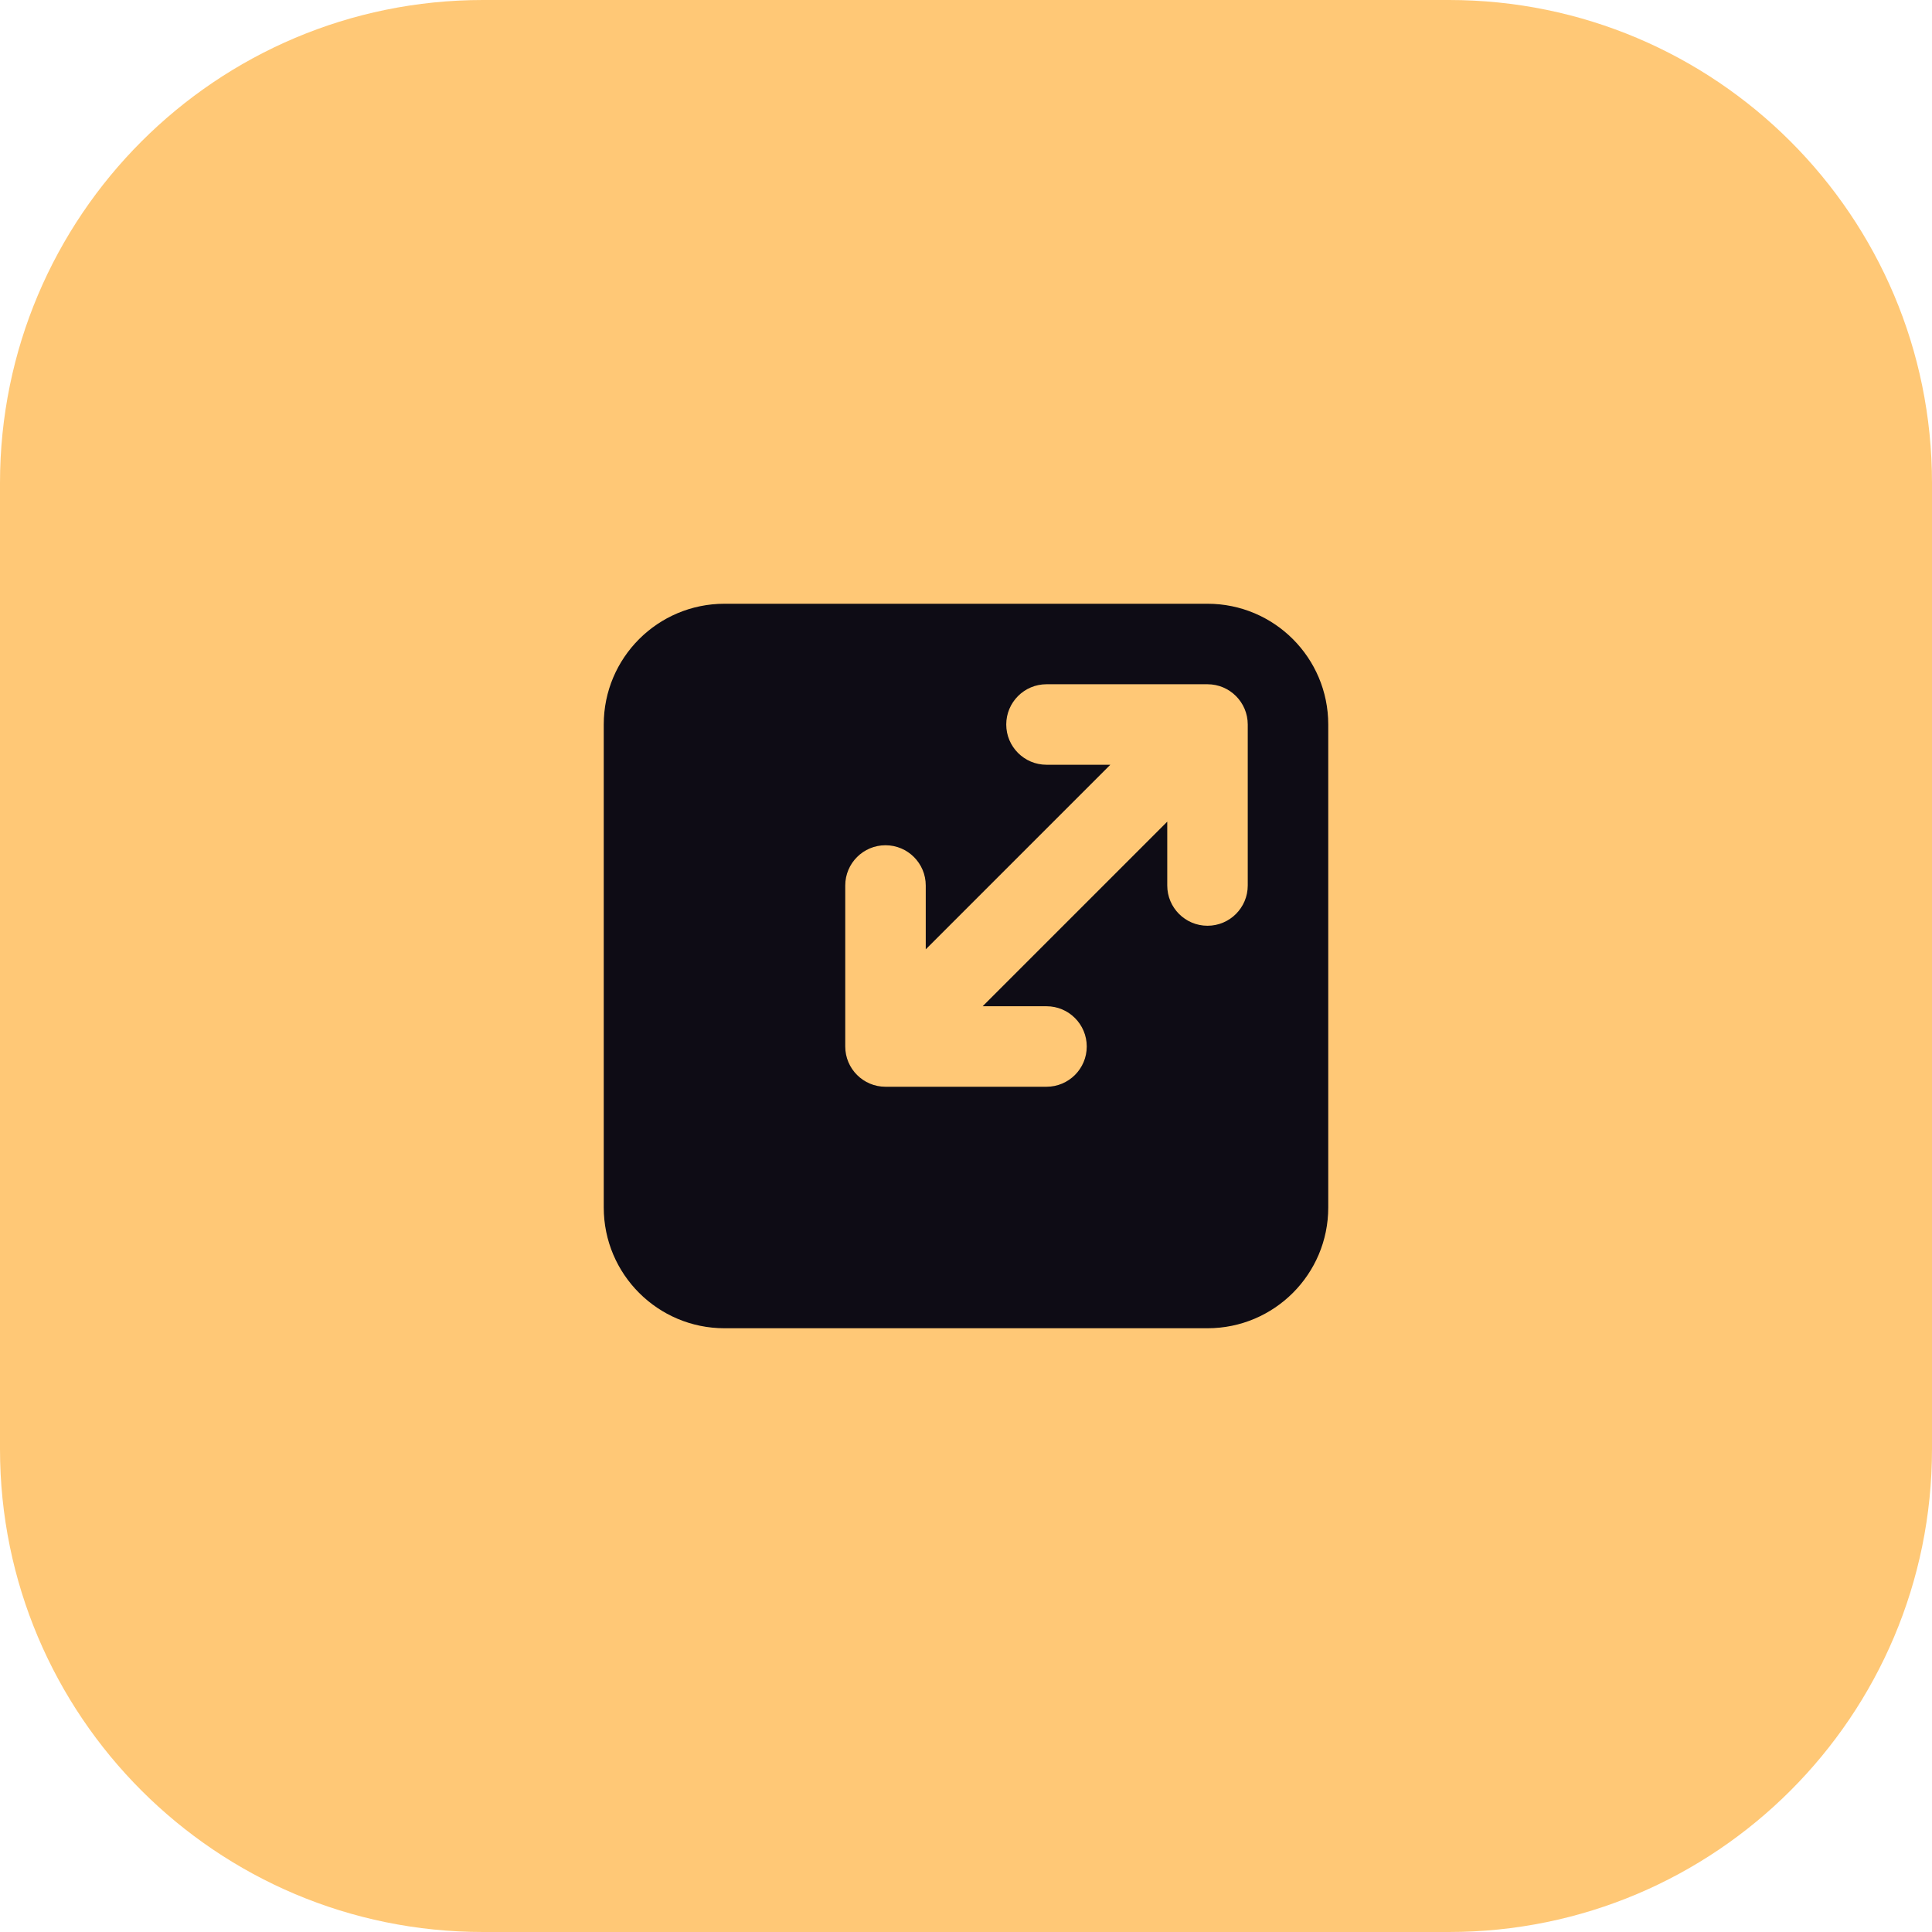
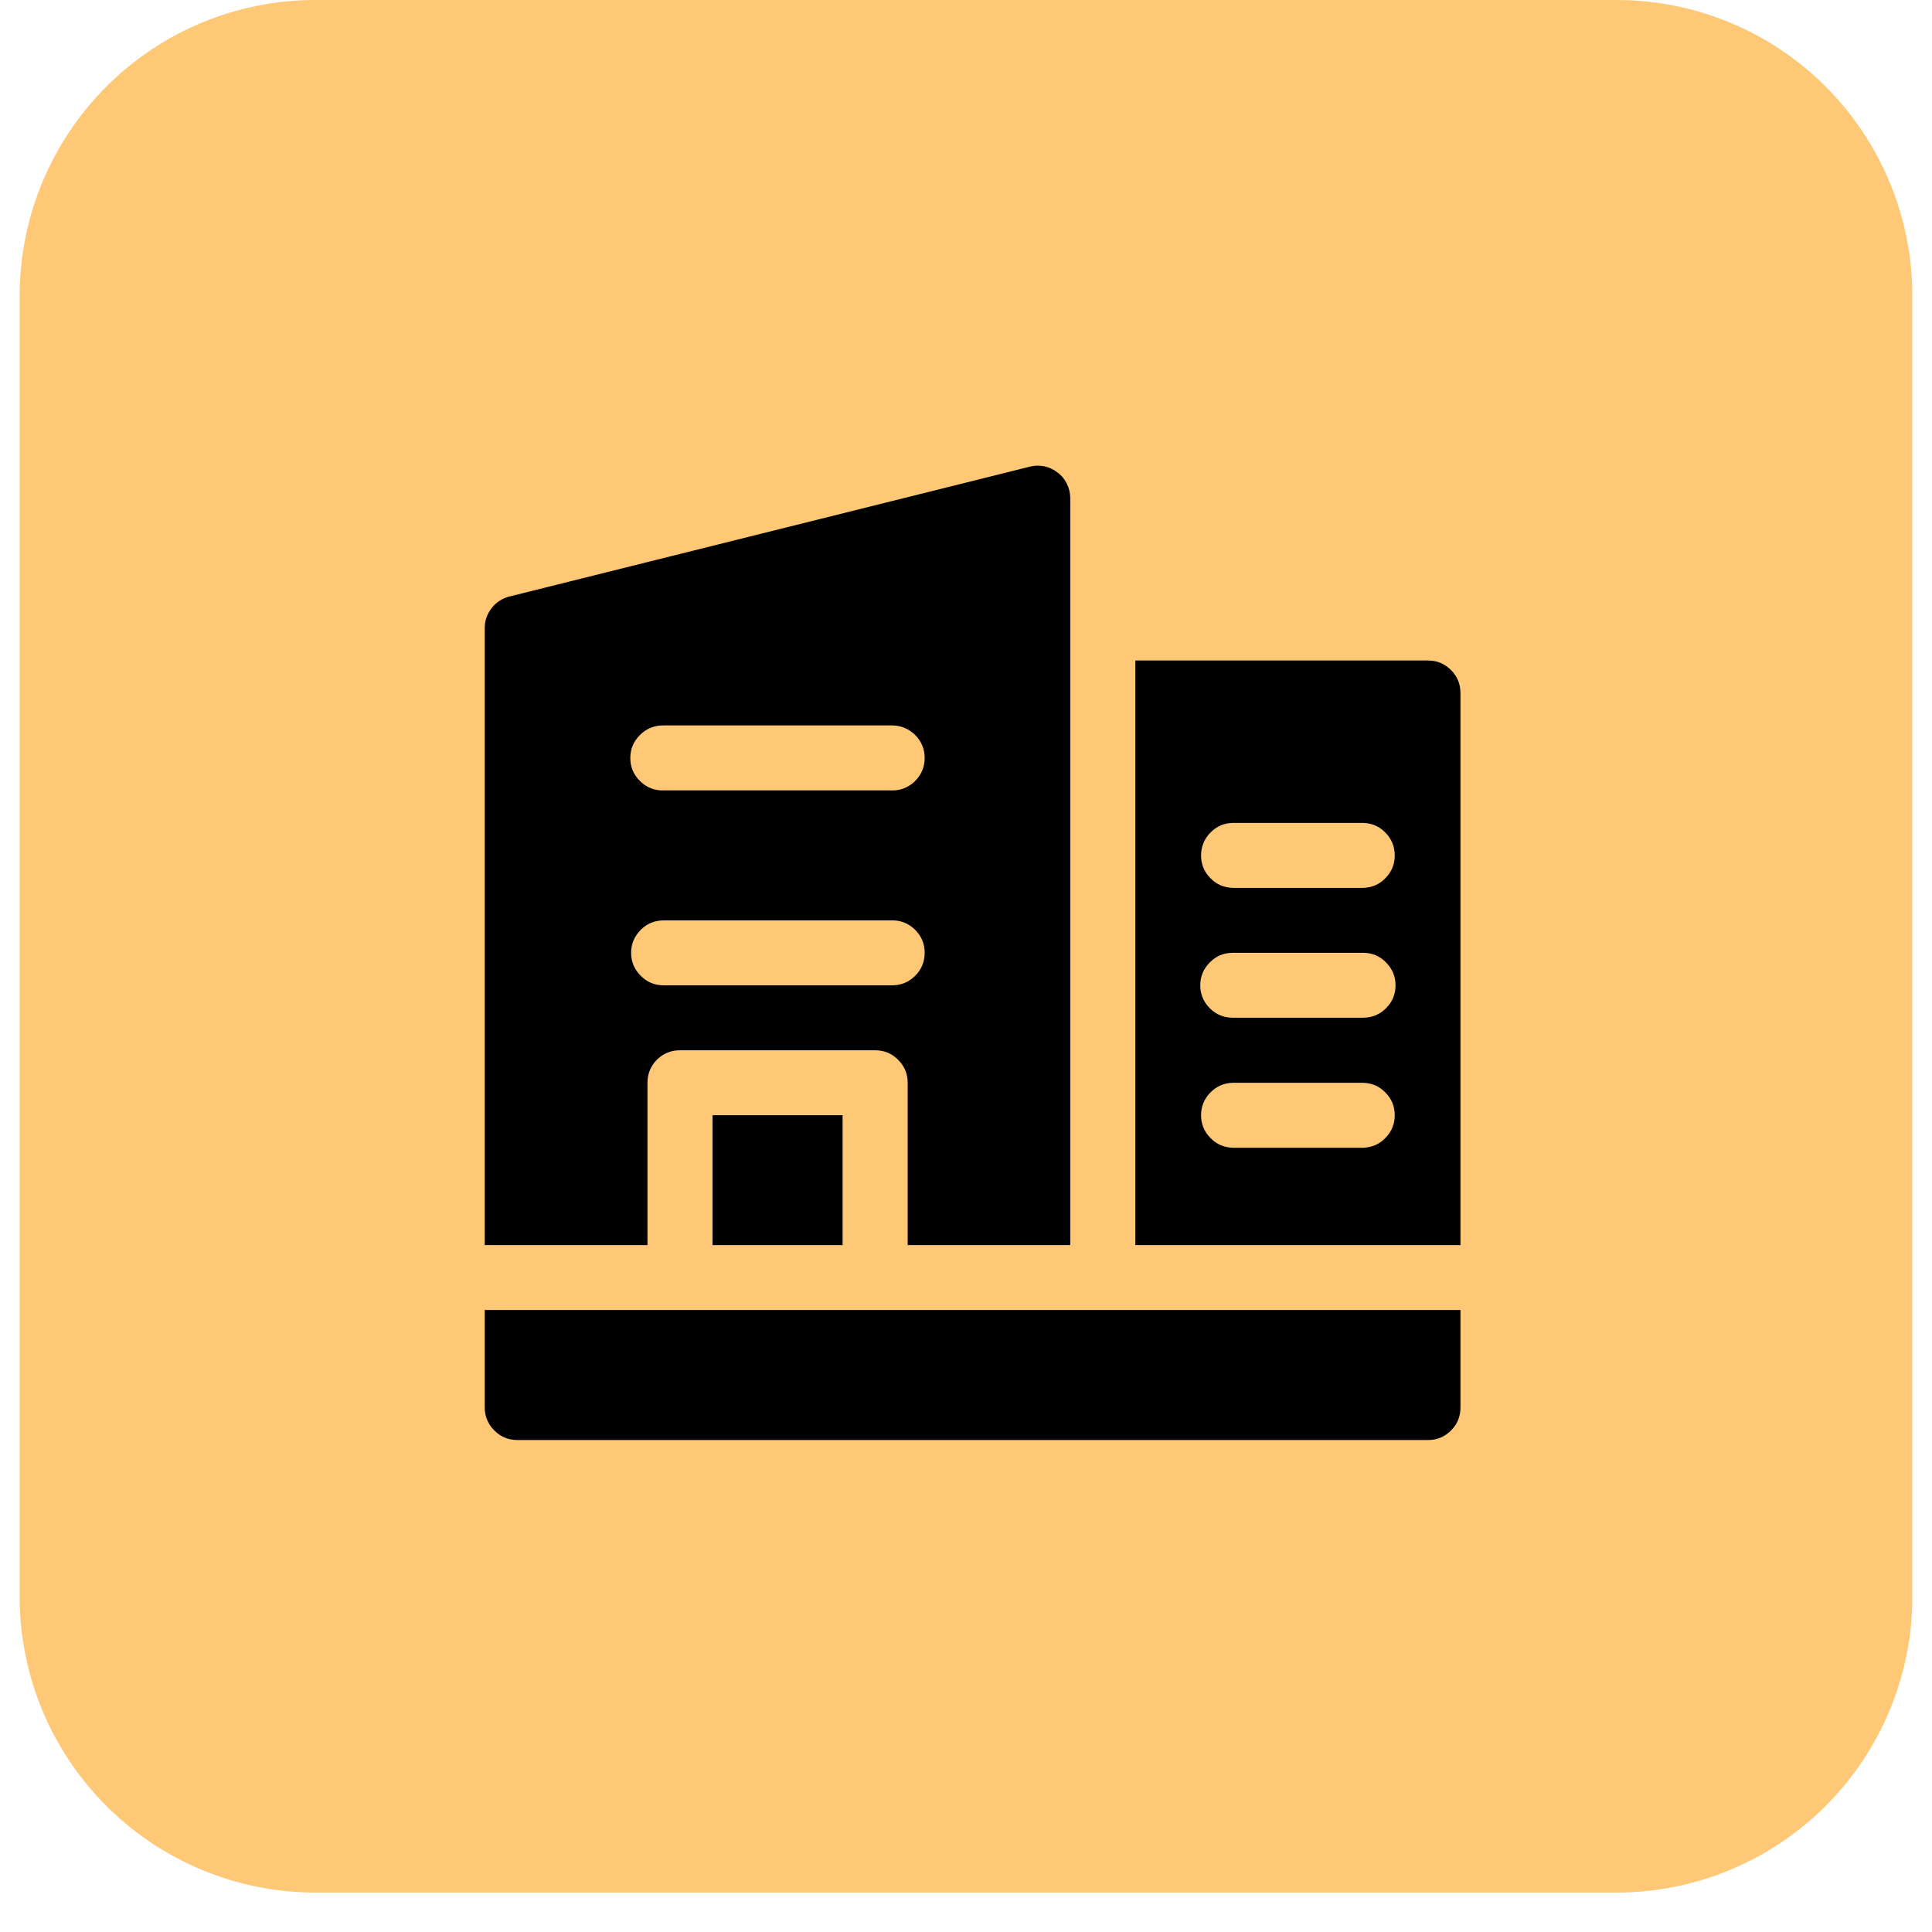
- <svg xmlns="http://www.w3.org/2000/svg" width="48" height="48" viewBox="0 0 48 48" fill="none">
-   <rect width="48" height="48" rx="12" fill="#FFC876" />
-   <path fill-rule="evenodd" clip-rule="evenodd" d="M30 33H18C16.343 33 15 31.657 15 30V18C15 16.343 16.343 15 18 15H30C31.657 15 33 16.343 33 18V30C33 31.657 31.657 33 30 33ZM29 20.414L24.414 25H26C26.552 25 27 25.448 27 26C27 26.552 26.552 27 26 27H22C21.448 27 21 26.552 21 26V22C21 21.448 21.448 21 22 21C22.552 21 23 21.448 23 22V23.586L27.586 19H26C25.448 19 25 18.552 25 18C25 17.448 25.448 17 26 17H30C30.552 17 31 17.448 31 18V22C31 22.552 30.552 23 30 23C29.448 23 29 22.552 29 22V20.414Z" fill="#0E0C15" />
+ <svg xmlns="http://www.w3.org/2000/svg" width="64" zoomAndPan="magnify" viewBox="0 0 48 48" height="64" preserveAspectRatio="xMidYMid meet" version="1.0">
+   <defs>
+     <clipPath id="303b8e6223">
+       <path d="M 0.488 0 L 47.508 0 L 47.508 47.02 L 0.488 47.02 Z M 0.488 0 " clip-rule="nonzero" />
+     </clipPath>
+     <clipPath id="5f458bba2f">
+       <path d="M 7.836 0 L 40.164 0 C 42.113 0 43.98 0.773 45.359 2.152 C 46.734 3.531 47.512 5.398 47.512 7.348 L 47.512 39.672 C 47.512 41.621 46.734 43.492 45.359 44.867 C 43.98 46.246 42.113 47.02 40.164 47.02 L 7.836 47.02 C 5.887 47.02 4.02 46.246 2.641 44.867 C 1.266 43.492 0.488 41.621 0.488 39.672 L 0.488 7.348 C 0.488 5.398 1.266 3.531 2.641 2.152 C 4.02 0.773 5.887 0 7.836 0 Z M 7.836 0 " clip-rule="nonzero" />
+     </clipPath>
+     <clipPath id="275e7c5f41">
+       <path d="M 28 16 L 36.289 16 L 36.289 31 L 28 31 Z M 28 16 " clip-rule="nonzero" />
+     </clipPath>
+     <clipPath id="9be2113b4c">
+       <path d="M 12.043 32 L 36.289 32 L 36.289 35.777 L 12.043 35.777 Z M 12.043 32 " clip-rule="nonzero" />
+     </clipPath>
+     <clipPath id="befddd33b5">
+       <path d="M 12.043 11.531 L 27 11.531 L 27 31 L 12.043 31 Z M 12.043 11.531 " clip-rule="nonzero" />
+     </clipPath>
+   </defs>
+   <g clip-path="url(#303b8e6223)">
+     <g clip-path="url(#5f458bba2f)">
+       <path fill="#fec877" d="M 0.488 0 L 47.512 0 L 47.512 47.02 L 0.488 47.02 Z M 0.488 0 " fill-opacity="1" fill-rule="nonzero" />
+     </g>
+   </g>
+   <g clip-path="url(#275e7c5f41)">
+     <path fill="#000000" d="M 35.477 16.41 L 28.207 16.41 L 28.207 30.934 L 36.285 30.934 L 36.285 17.219 C 36.285 16.996 36.207 16.805 36.051 16.648 C 35.891 16.488 35.703 16.41 35.477 16.41 Z M 33.863 28.516 L 30.629 28.516 C 30.41 28.508 30.223 28.43 30.07 28.27 C 29.918 28.113 29.84 27.926 29.84 27.707 C 29.84 27.488 29.918 27.301 30.07 27.145 C 30.223 26.988 30.41 26.906 30.629 26.902 L 33.863 26.902 C 34.082 26.906 34.27 26.988 34.422 27.145 C 34.574 27.301 34.652 27.488 34.652 27.707 C 34.652 27.926 34.574 28.113 34.422 28.27 C 34.27 28.43 34.082 28.508 33.863 28.516 Z M 33.863 25.285 L 30.629 25.285 C 30.406 25.285 30.215 25.207 30.059 25.051 C 29.902 24.895 29.82 24.703 29.82 24.48 C 29.82 24.258 29.902 24.066 30.059 23.91 C 30.215 23.75 30.406 23.672 30.629 23.672 L 33.863 23.672 C 34.086 23.672 34.277 23.75 34.434 23.91 C 34.59 24.066 34.672 24.258 34.672 24.48 C 34.672 24.703 34.59 24.895 34.434 25.051 C 34.277 25.207 34.086 25.285 33.863 25.285 Z M 33.863 22.059 L 30.629 22.059 C 30.41 22.055 30.223 21.973 30.07 21.816 C 29.918 21.66 29.84 21.473 29.84 21.254 C 29.84 21.035 29.918 20.844 30.07 20.688 C 30.223 20.531 30.41 20.449 30.629 20.445 L 33.863 20.445 C 34.082 20.449 34.27 20.531 34.422 20.688 C 34.574 20.844 34.652 21.035 34.652 21.254 C 34.652 21.473 34.574 21.66 34.422 21.816 C 34.27 21.973 34.082 22.055 33.863 22.059 Z M 33.863 22.059 " fill-opacity="1" fill-rule="nonzero" />
+   </g>
+   <g clip-path="url(#9be2113b4c)">
+     <path fill="#000000" d="M 12.043 34.969 C 12.043 35.191 12.125 35.383 12.281 35.539 C 12.438 35.699 12.629 35.777 12.852 35.777 L 35.477 35.777 C 35.703 35.777 35.891 35.699 36.051 35.539 C 36.207 35.383 36.285 35.191 36.285 34.969 L 36.285 32.547 L 12.043 32.547 Z M 12.043 34.969 " fill-opacity="1" fill-rule="nonzero" />
+   </g>
+   <g clip-path="url(#befddd33b5)">
+     <path fill="#000000" d="M 16.086 26.902 C 16.086 26.68 16.164 26.488 16.32 26.328 C 16.48 26.172 16.668 26.094 16.895 26.094 L 21.742 26.094 C 21.965 26.094 22.156 26.172 22.312 26.328 C 22.473 26.488 22.551 26.68 22.551 26.902 L 22.551 30.934 L 26.59 30.934 L 26.59 12.375 C 26.59 12.254 26.562 12.133 26.508 12.023 C 26.453 11.91 26.379 11.816 26.277 11.742 C 26.18 11.664 26.07 11.613 25.949 11.586 C 25.828 11.562 25.707 11.562 25.586 11.594 L 12.656 14.82 C 12.477 14.867 12.328 14.961 12.215 15.109 C 12.102 15.254 12.043 15.418 12.043 15.605 L 12.043 30.934 L 16.086 30.934 Z M 16.488 18.023 L 22.145 18.023 C 22.371 18.02 22.566 18.098 22.73 18.254 C 22.891 18.414 22.973 18.605 22.973 18.832 C 22.973 19.059 22.891 19.25 22.73 19.41 C 22.566 19.566 22.371 19.645 22.145 19.637 L 16.488 19.637 C 16.262 19.645 16.066 19.566 15.906 19.41 C 15.742 19.25 15.66 19.059 15.66 18.832 C 15.66 18.605 15.742 18.414 15.906 18.254 C 16.066 18.098 16.262 18.02 16.488 18.023 Z M 15.68 23.672 C 15.68 23.449 15.762 23.262 15.918 23.102 C 16.074 22.945 16.266 22.867 16.488 22.867 L 22.145 22.867 C 22.371 22.859 22.566 22.938 22.73 23.094 C 22.891 23.254 22.973 23.445 22.973 23.672 C 22.973 23.898 22.891 24.094 22.73 24.25 C 22.566 24.41 22.371 24.484 22.145 24.48 L 16.488 24.48 C 16.266 24.48 16.074 24.402 15.918 24.242 C 15.762 24.086 15.68 23.895 15.68 23.672 Z M 15.68 23.672 " fill-opacity="1" fill-rule="nonzero" />
+   </g>
+   <path fill="#000000" d="M 17.703 27.707 L 20.934 27.707 L 20.934 30.934 L 17.703 30.934 Z M 17.703 27.707 " fill-opacity="1" fill-rule="nonzero" />
</svg>
